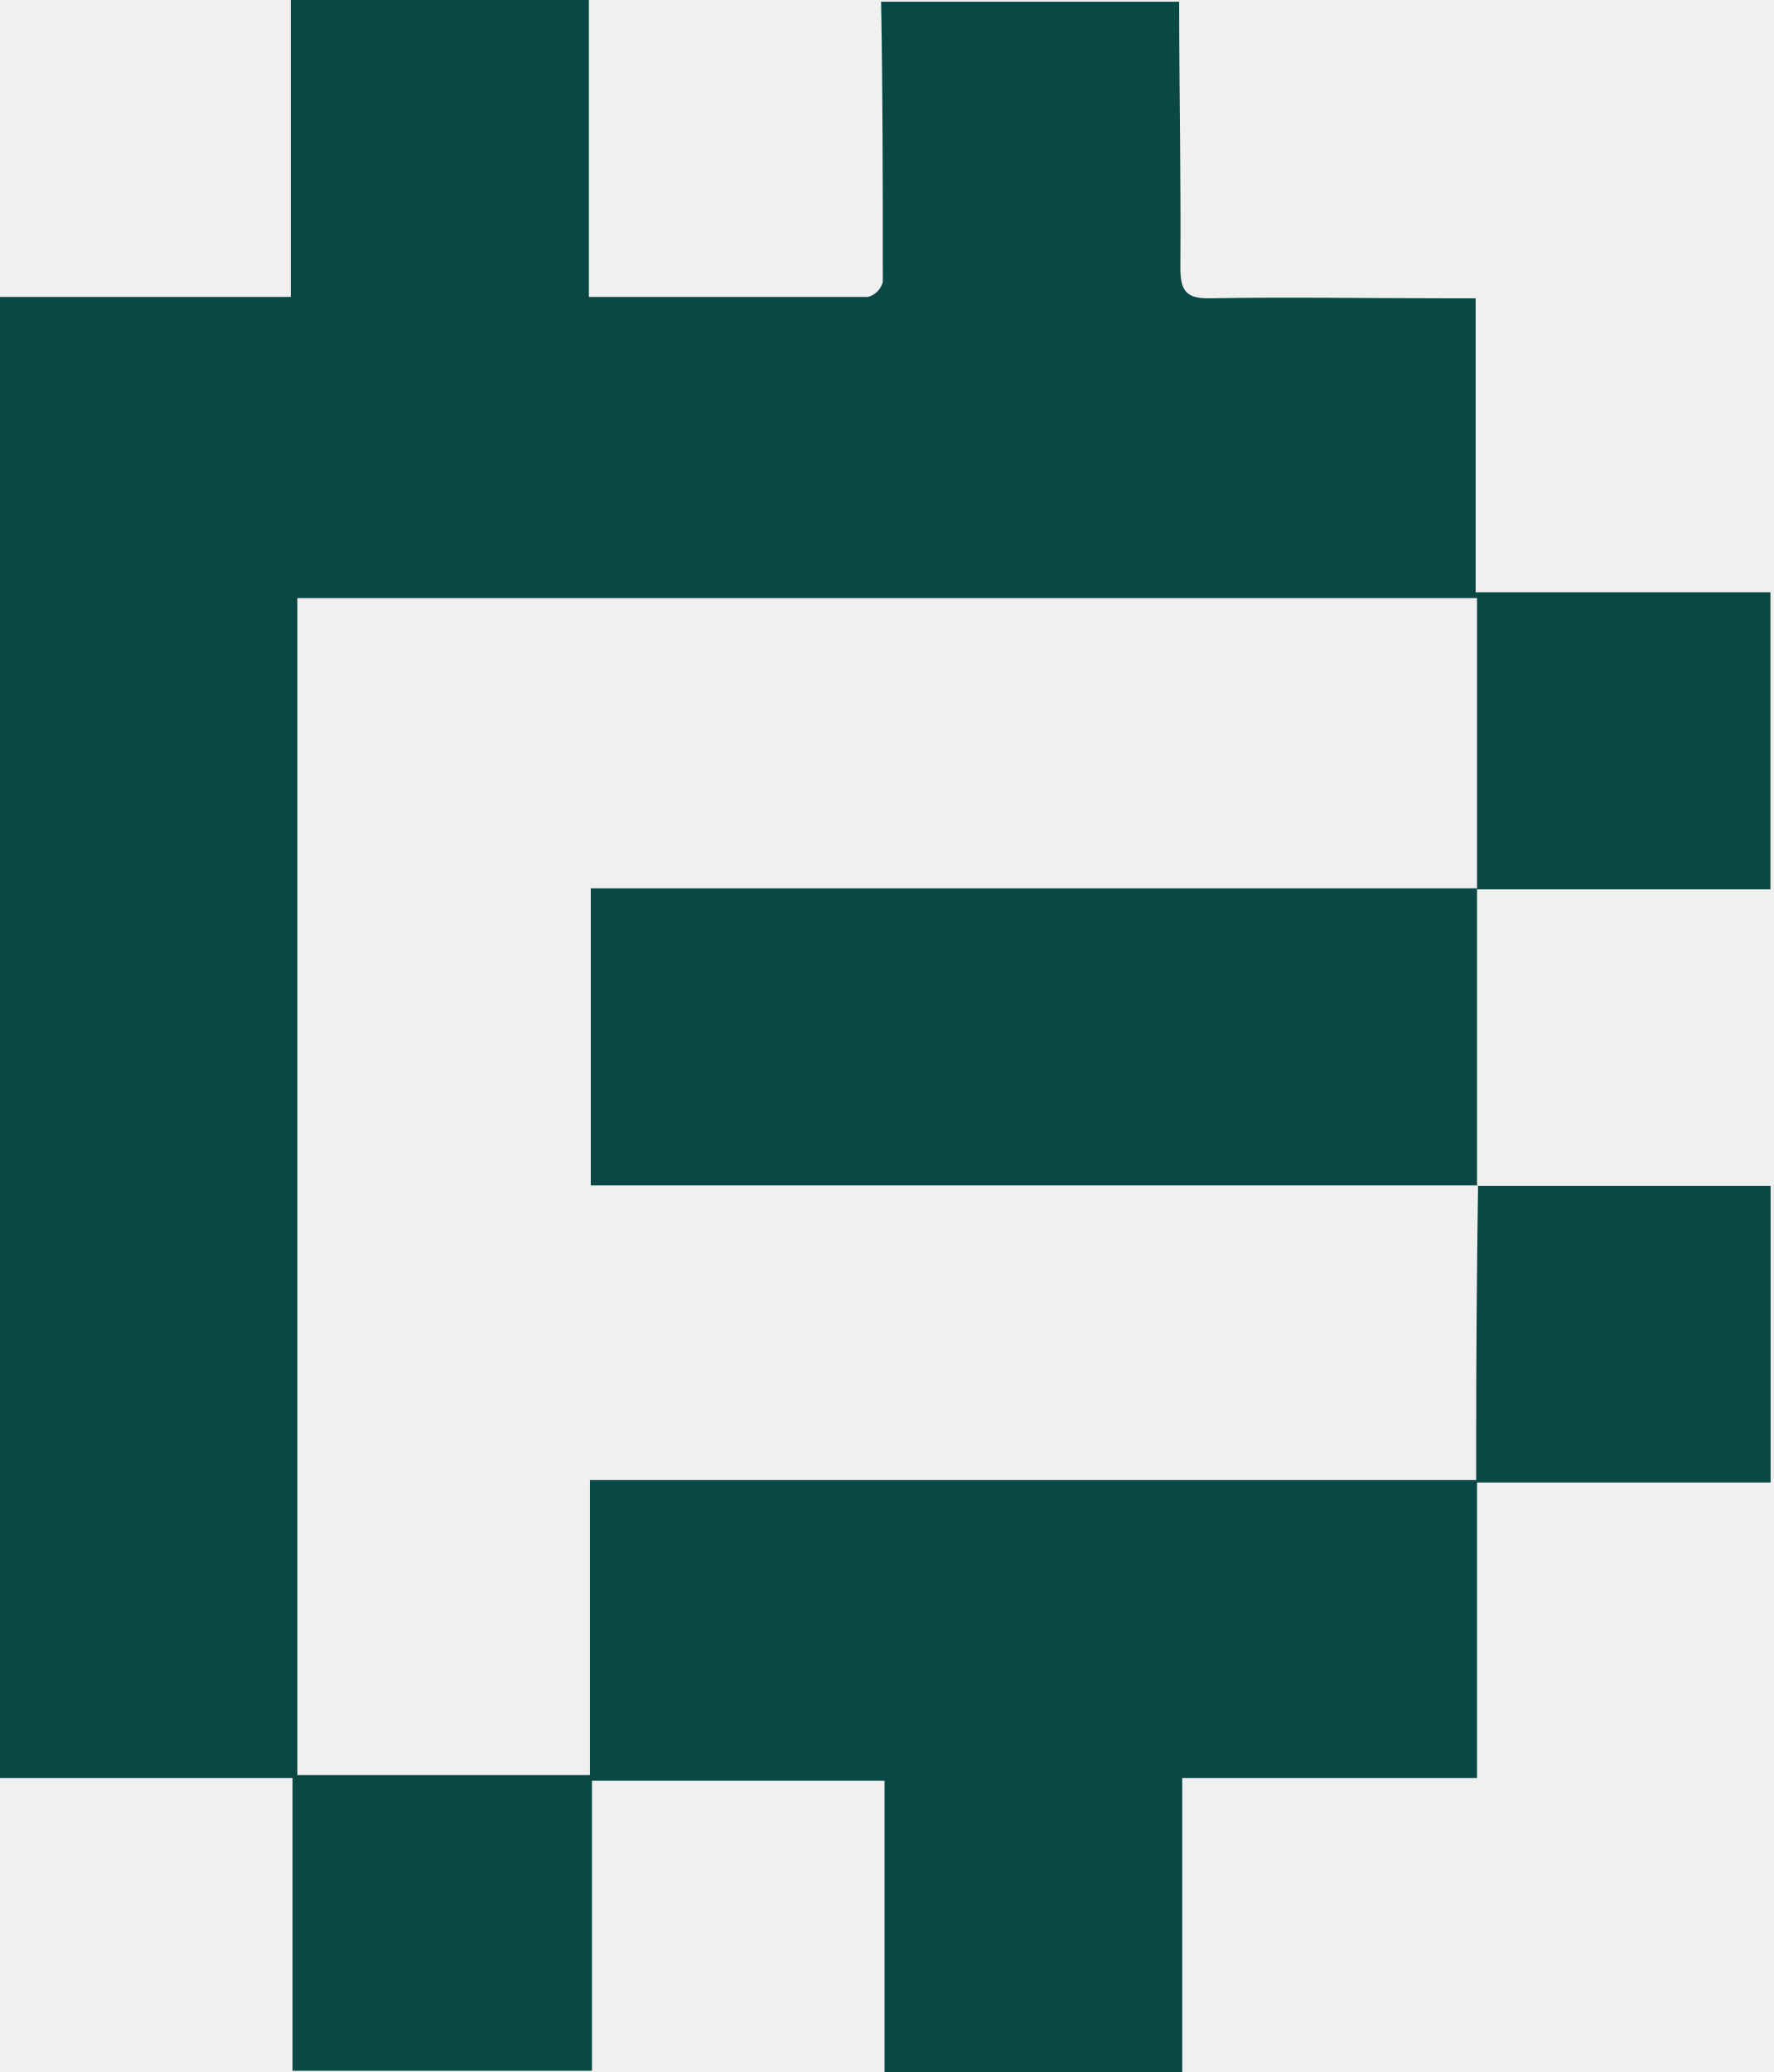
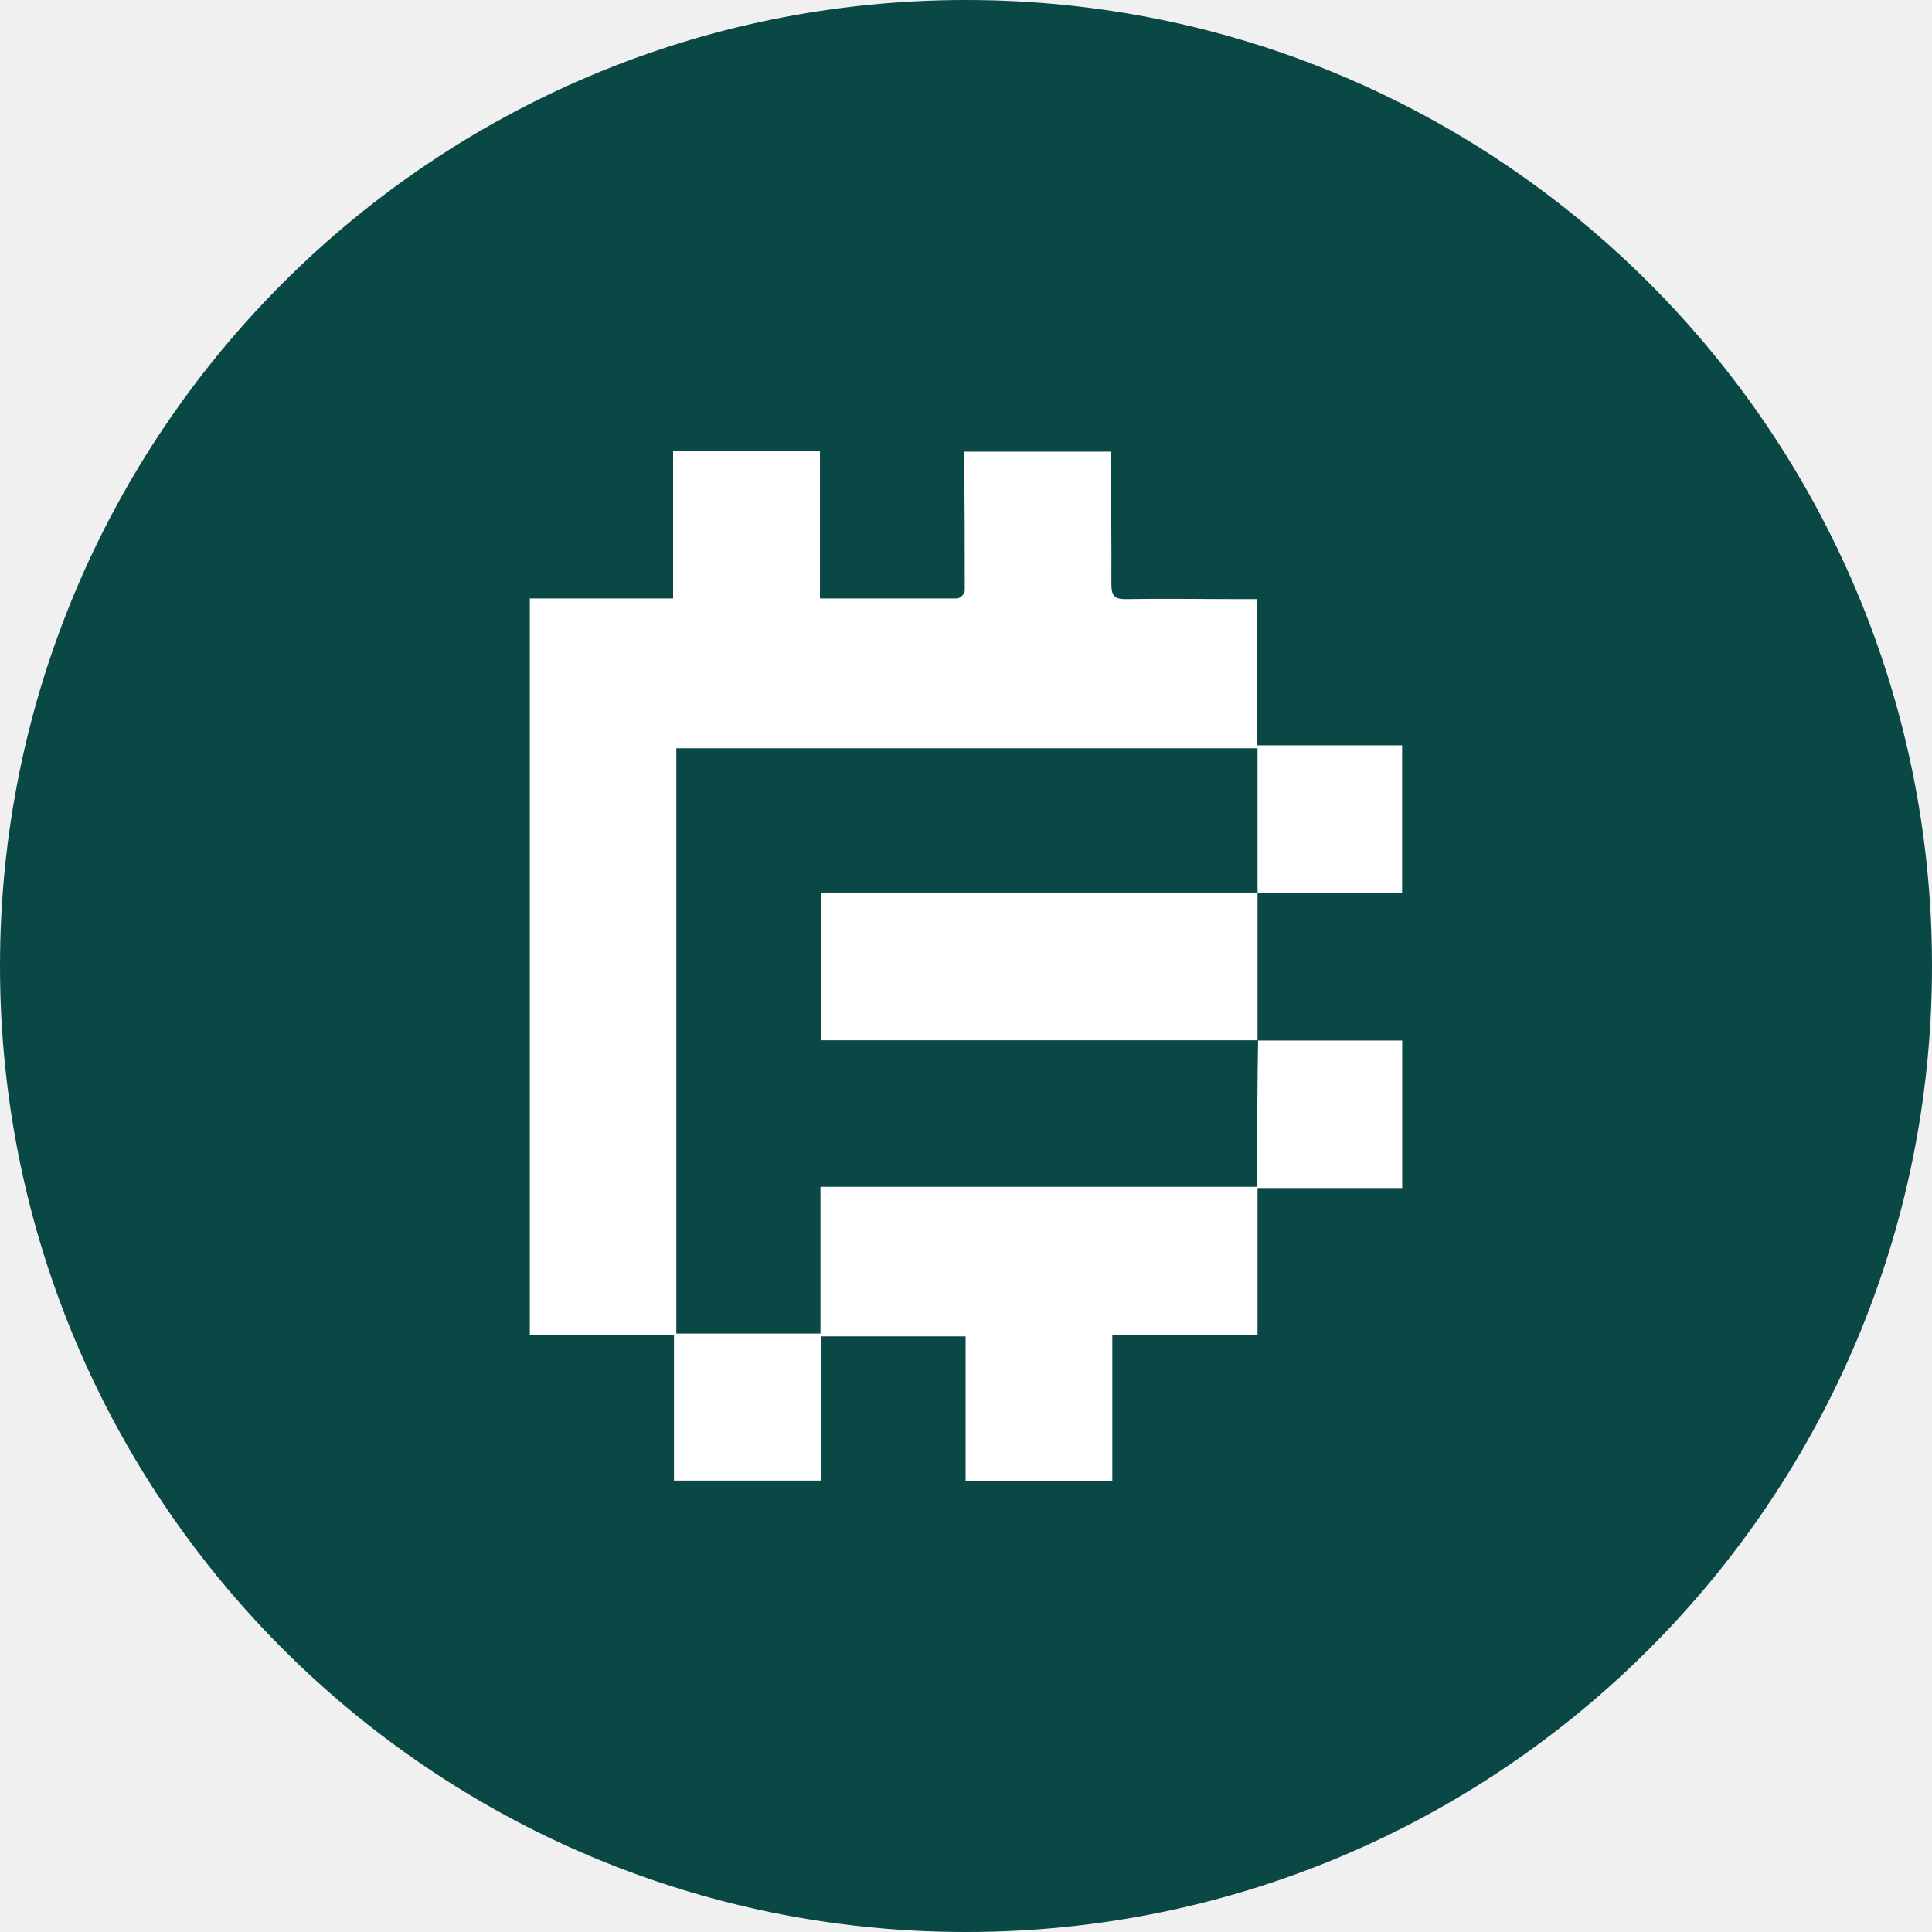
- <svg xmlns="http://www.w3.org/2000/svg" width="238" height="278" viewBox="0 0 238 278" fill="none">
-   <path d="M198.225 159.115H237.626V198.905H198.225V238.556H158.663V278H118.709V238.926H79.447V277.838H39.262V238.556H0V39.836H39.031V0H79.031V39.836C91.965 39.836 104.228 39.836 116.515 39.836C116.989 39.702 117.42 39.446 117.765 39.093C118.109 38.741 118.355 38.304 118.478 37.826C118.478 25.302 118.478 12.778 118.247 0.231H158.248C158.248 12.131 158.502 24.008 158.409 35.885C158.409 39.005 159.148 40.091 162.428 40.021C172.798 39.836 183.214 40.021 193.56 40.021H198.041V79.465H237.603V119.324H198.225V80.251H39.908V238.164H79.17V198.581H198.11C198.11 196.594 198.11 195.092 198.11 193.567C198.11 182.06 198.195 170.553 198.364 159.045L198.225 159.115Z" fill="#0A4846" />
-   <path d="M198.226 119.024V159.046H79.286V119.186H198.226V119.024Z" fill="#0A4846" />
+ <svg xmlns="http://www.w3.org/2000/svg" width="150" height="150" viewBox="0 0 150 150" fill="none">
+   <circle cx="75" cy="75" r="75" fill="#0A4846" />
+   <path d="M97.636 80.788H108.867V92.239H97.636V103.649H86.36V115H74.971V103.756H63.78V114.953H52.326V103.649H41.135V46.464H52.26V35H63.662V46.464C67.348 46.464 70.844 46.464 74.346 46.464C74.481 46.425 74.604 46.351 74.702 46.25C74.8 46.148 74.87 46.023 74.905 45.885C74.905 42.281 74.905 38.677 74.84 35.066H86.241C86.241 38.491 86.314 41.909 86.287 45.327C86.287 46.224 86.498 46.537 87.433 46.517C90.388 46.464 93.357 46.517 96.306 46.517H97.584V57.868H108.86V69.338H97.636V58.094H52.51V103.536H63.701V92.146H97.603C97.603 91.574 97.603 91.142 97.603 90.703C97.603 87.391 97.627 84.08 97.676 80.768L97.636 80.788Z" fill="white" />
+   <path d="M97.635 69.251V80.768H63.732V69.298H97.635V69.251Z" fill="white" />
</svg>
